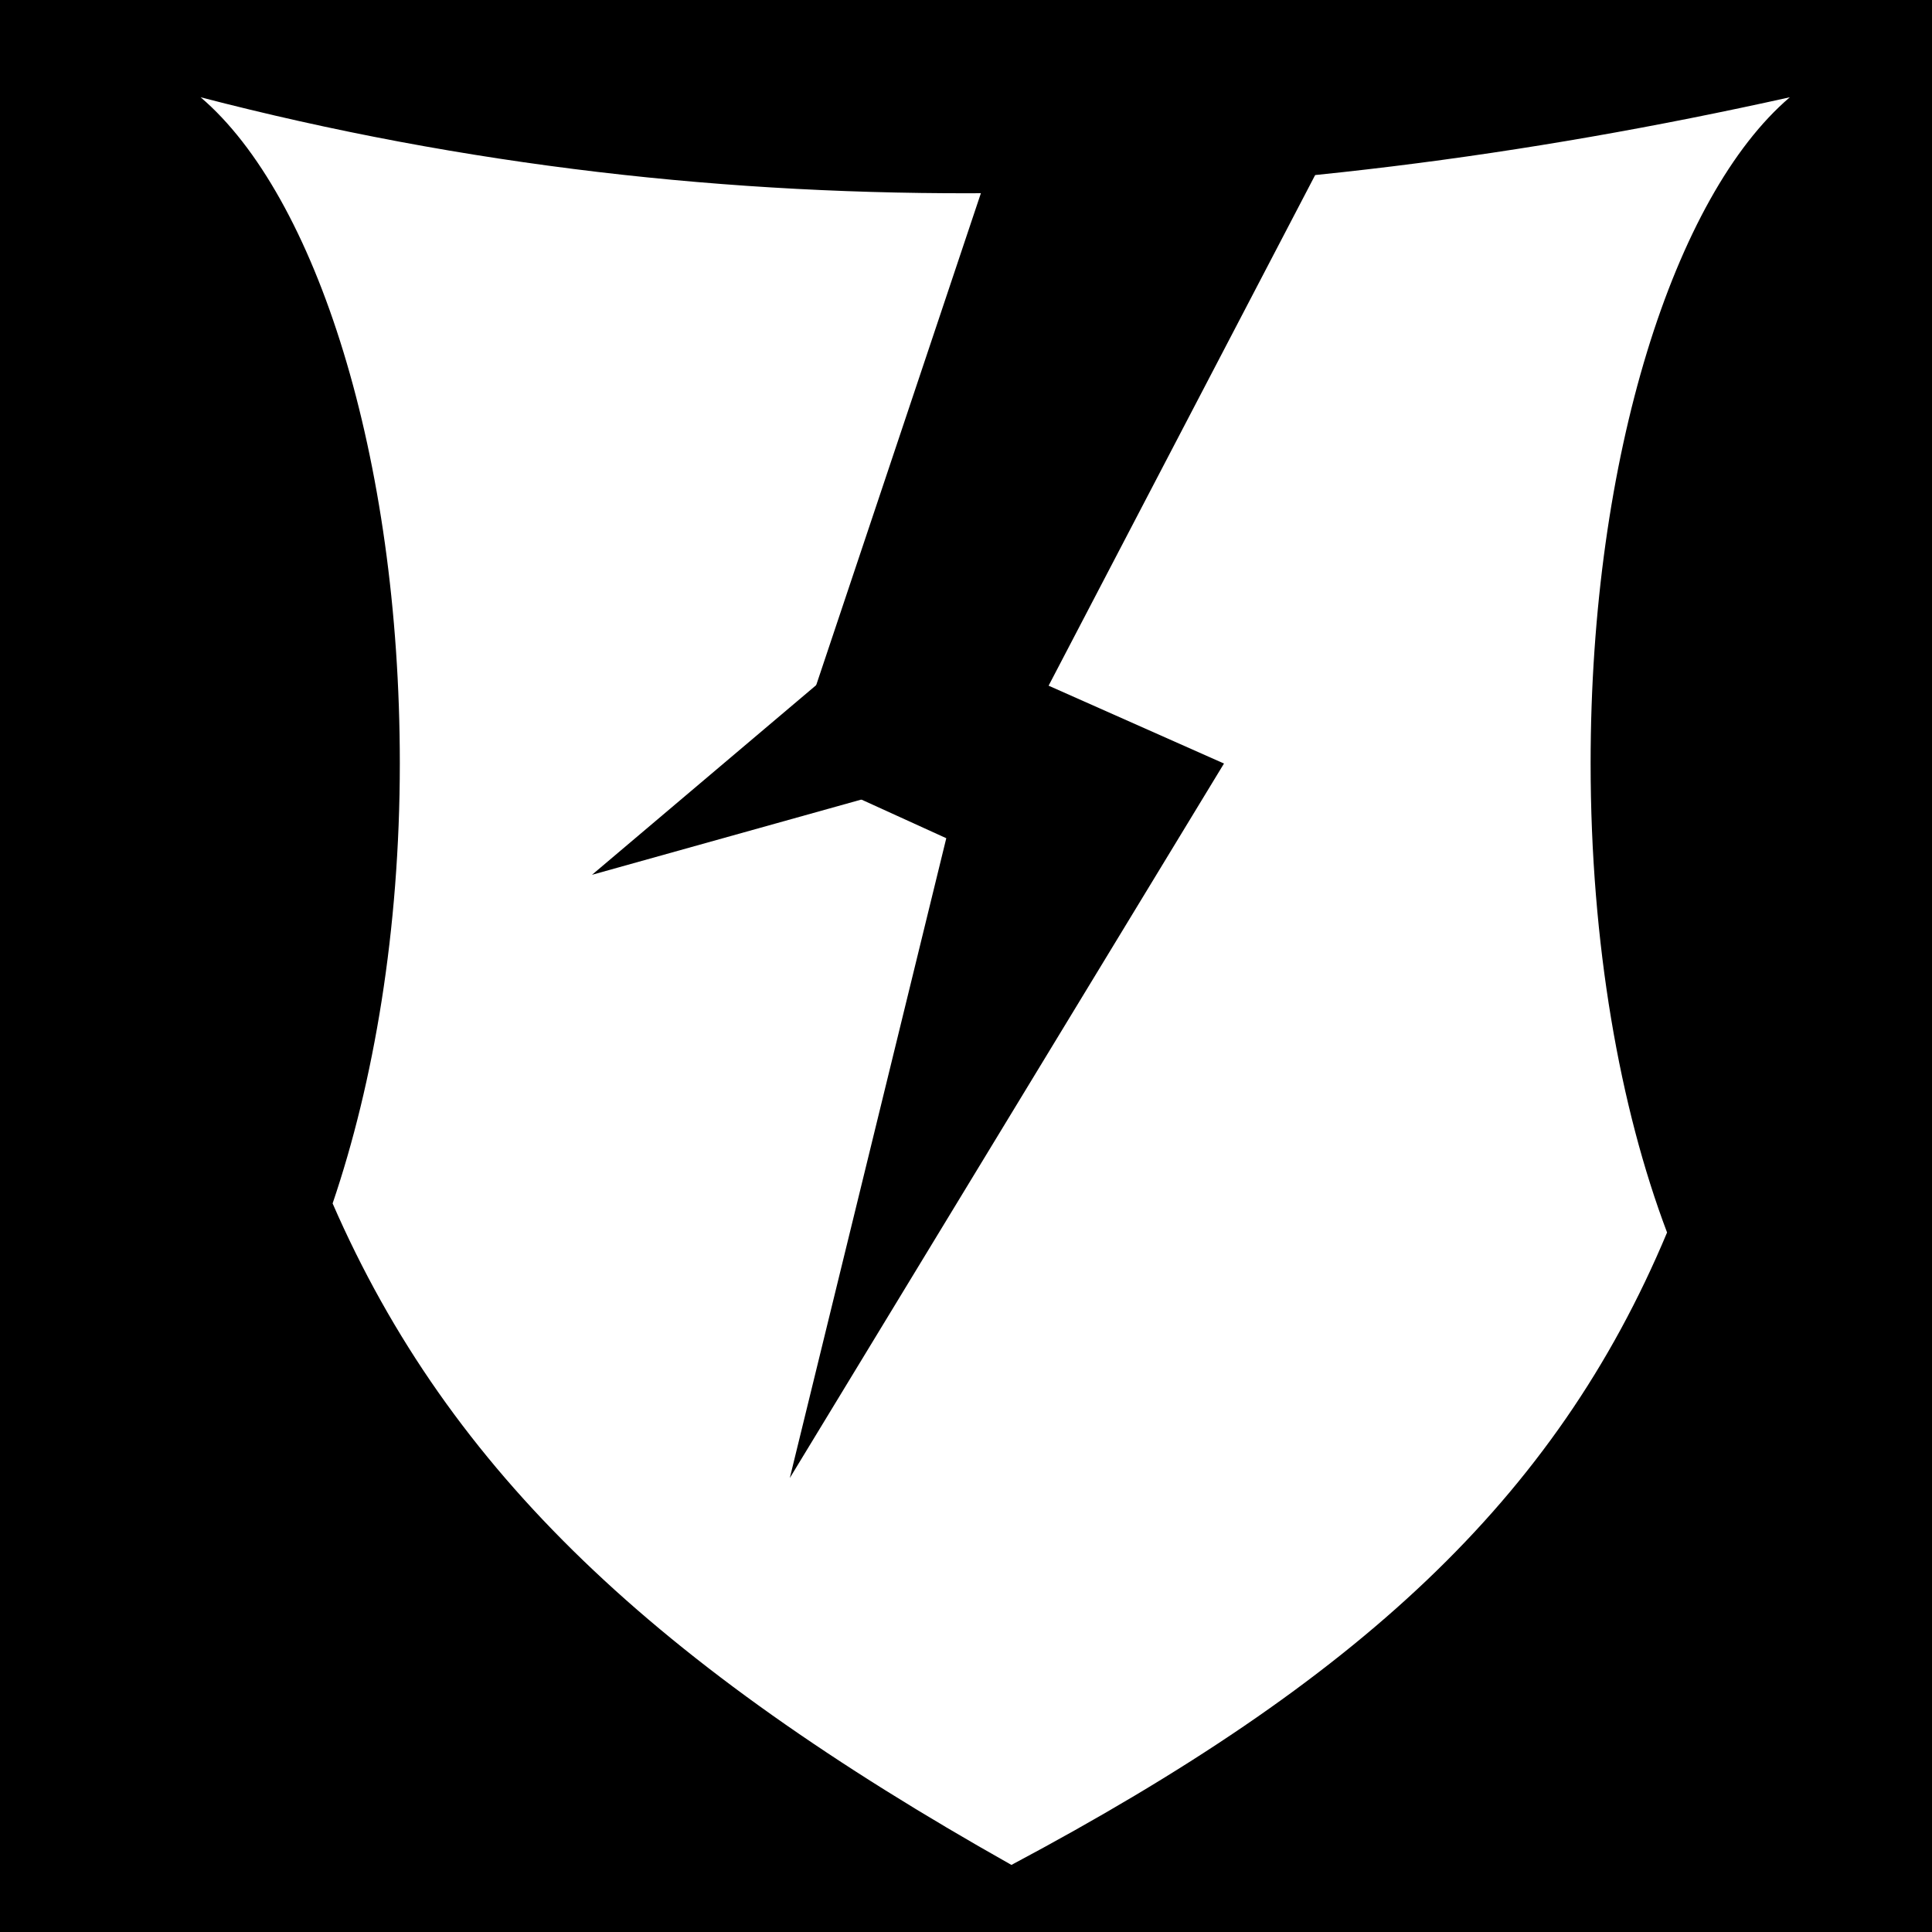
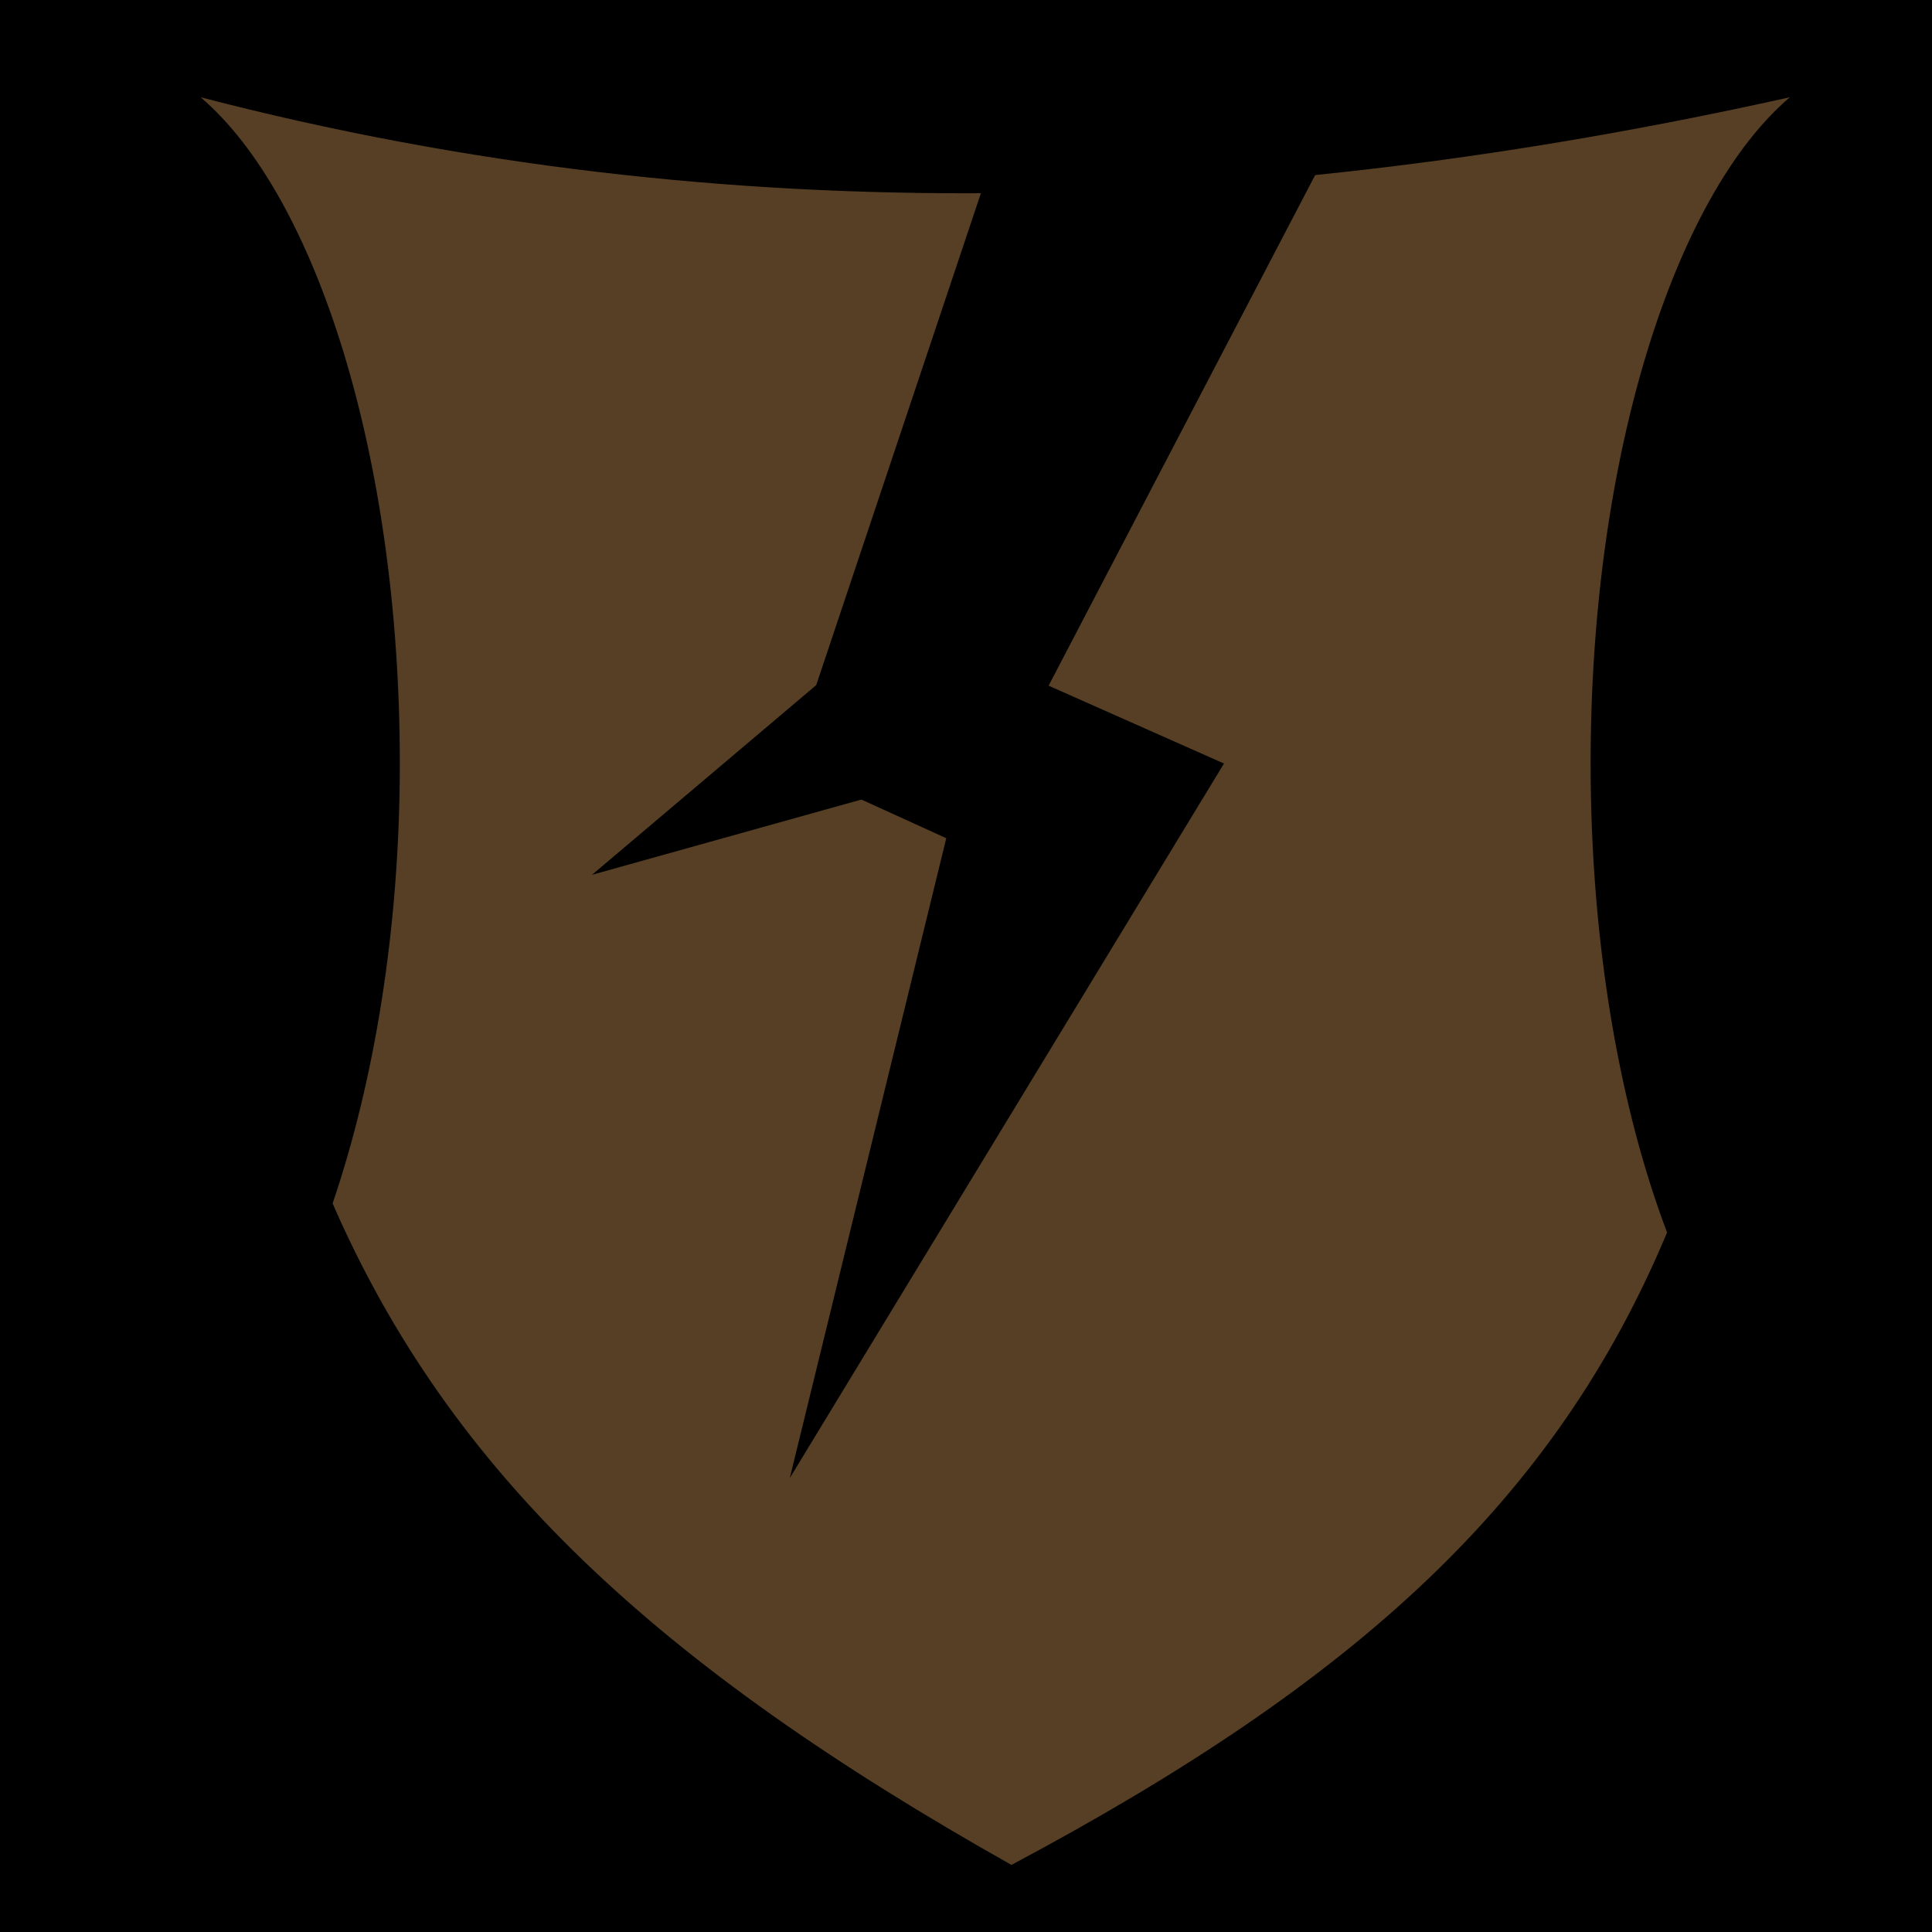
<svg xmlns="http://www.w3.org/2000/svg" viewBox="0 0 512 512">
  <path d="m0,0h512v512h-512z" />
  <g transform="matrix(18.68858,0,0,18.68858,-7718.373,-699.8473)">
-     <path d="m415.844,38.827c1.635,1.393 2.825,5.091 2.825,9.443 0,2.374-.37,4.529-.953,6.243 1.666,3.822 4.598,6.55 9.626,9.38 4.899-2.608 7.707-5.167 9.297-8.968-.669-1.769-1.084-4.091-1.084-6.655 0-4.352 1.191-8.05 2.825-9.443-7.512,1.671-15.024,1.954-22.536,0z" fill="#fff" fill-rule="evenodd" />
+     <path d="m415.844,38.827c1.635,1.393 2.825,5.091 2.825,9.443 0,2.374-.37,4.529-.953,6.243 1.666,3.822 4.598,6.55 9.626,9.38 4.899-2.608 7.707-5.167 9.297-8.968-.669-1.769-1.084-4.091-1.084-6.655 0-4.352 1.191-8.05 2.825-9.443-7.512,1.671-15.024,1.954-22.536,0z" fill="#563F24" fill-rule="evenodd" />
    <path d="m427.606,38.105-3.419,10.213 2.231,1.016-2.219,9.073 6.157-10.132-2.487-1.104 4.697-8.998-4.962-.07z" fill-rule="evenodd" />
    <path d="m424.757,47.008-3.363,2.845 3.905-1.091" fill-rule="evenodd" />
  </g>
</svg>
